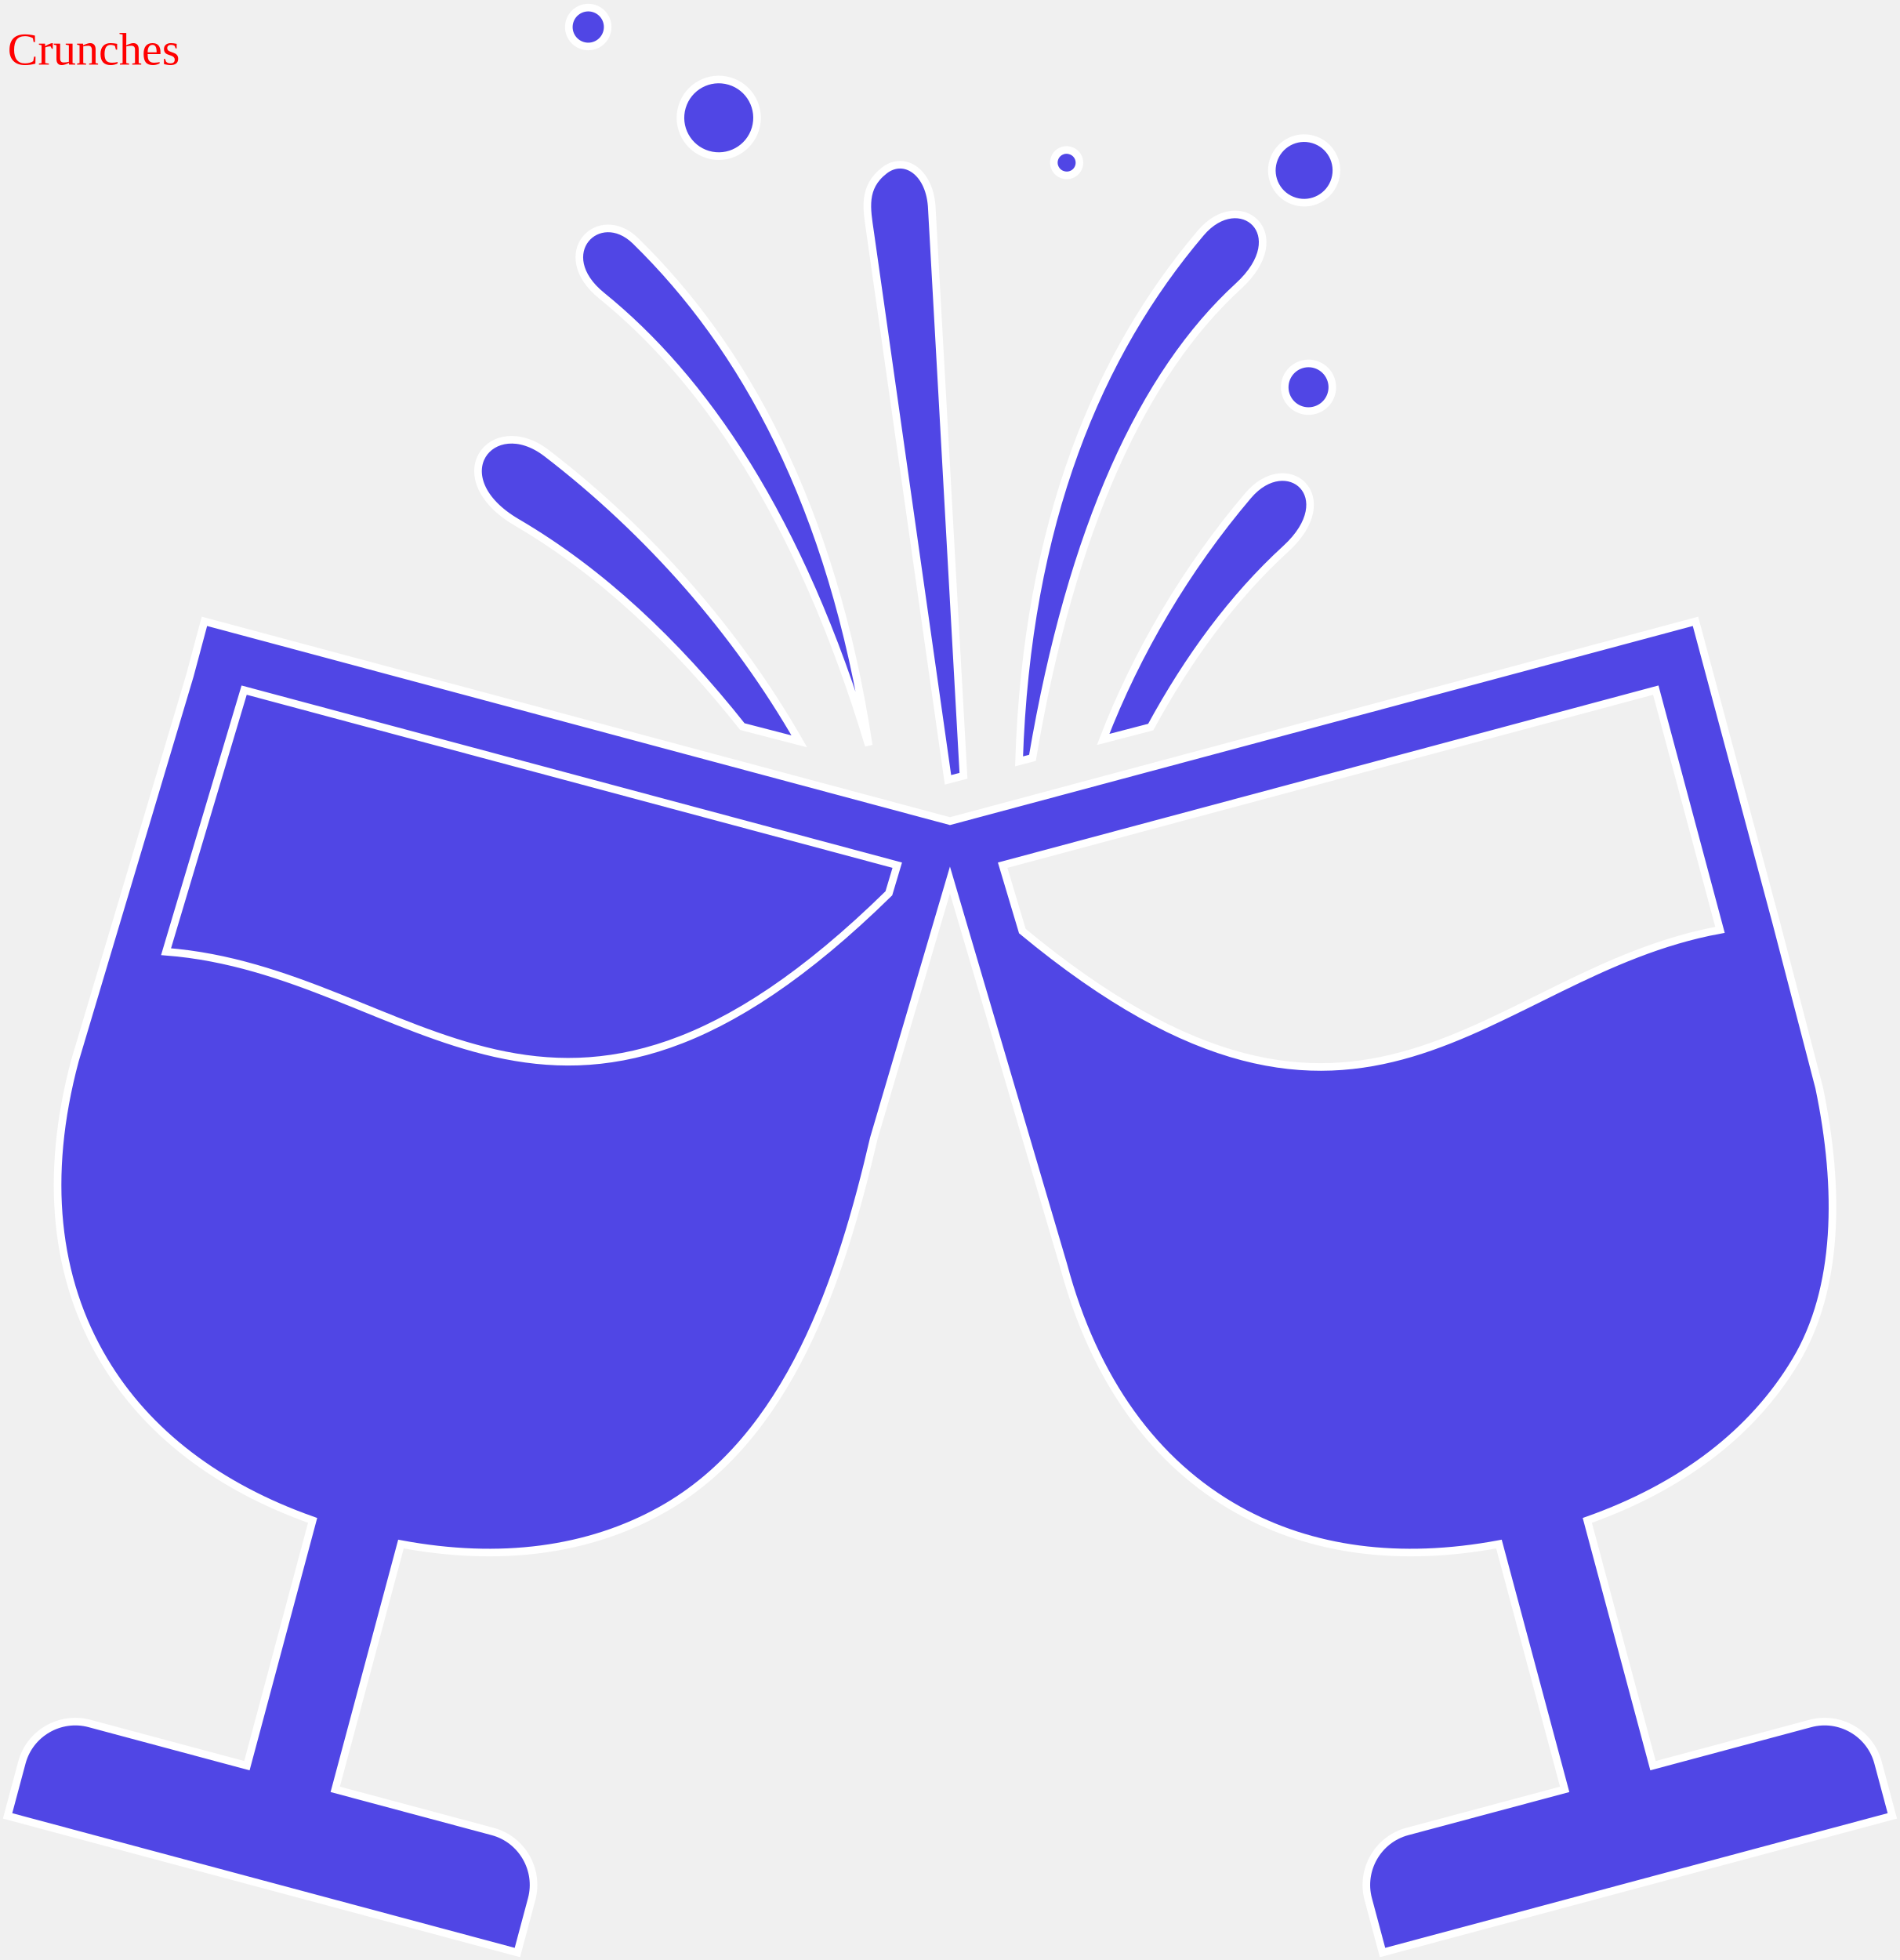
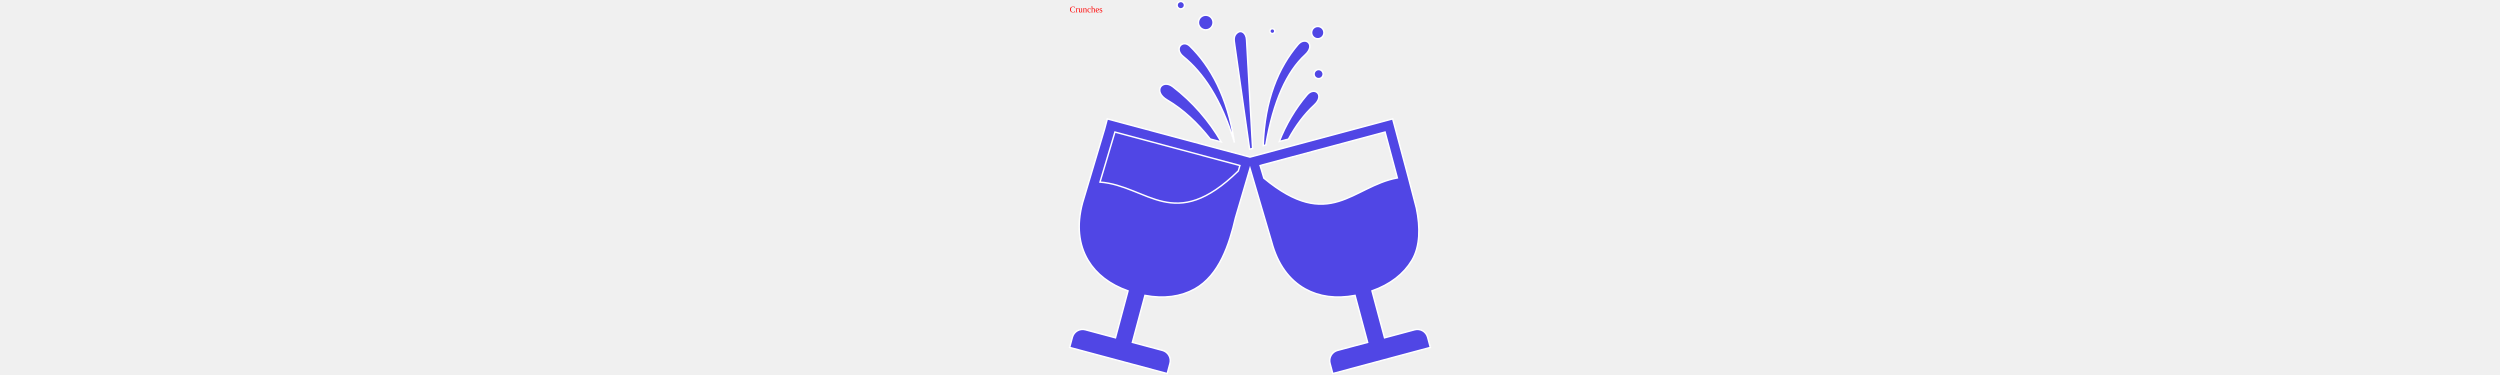
- <svg xmlns="http://www.w3.org/2000/svg" viewBox="-2 -2.001 500 515.7">
+ <svg xmlns="http://www.w3.org/2000/svg" viewBox="-2 -2.001 500 515.7" height="30" width="200">
  <text x="0" y="15" fill="red">Crunches</text>
  <path d="m415.73 398.03 17.29 64.54 41.42-11.1c7.72-2.07 15.73 2.55 17.8 10.27l3.76 14.04-134.16 35.95-3.76-14.04c-2.07-7.72 2.55-15.73 10.27-17.8l41.43-11.09-17.3-64.54c-26.14 4.87-49.36 1.74-68.53-8.95-21.99-12.26-37.94-34.01-46.12-64.57L248 229.54l-20.05 68.01c-8.45 36.36-22.1 78.91-55.9 97.76-19.17 10.69-42.39 13.82-68.53 8.95l-17.3 64.54 41.43 11.09c7.72 2.07 12.34 10.08 10.27 17.8l-3.76 14.04L0 475.78l3.76-14.04c2.07-7.72 10.08-12.34 17.8-10.27l41.42 11.1 17.29-64.54c-24.99-8.84-43.6-23.14-54.88-42.04-12.87-21.53-15.87-48.29-7.66-78.94l30.24-101.28 3.83-14.29L248 214.05l196.2-52.57 3.83 14.29 17.5 65.3 11.21 43.08c5.6 26.82 5.15 52.96-6.13 71.84-11.28 18.9-29.89 33.2-54.88 42.04zM267.05 242.98c90.2 74.66 121.66 11.02 183.6-.32l-16.9-63.08-171.88 46.06 5.18 17.34zm-35.13-9.94C143.61 319.68 107.4 253.47 41.7 248.4l20.55-68.82 171.88 46.06-2.21 7.4zm94.56-104.66c-16.24 19.12-29.3 41.23-38.17 64.18l12.52-3.26c9.9-18.2 21.59-34.13 35.55-46.91 14.96-13.7.33-26.02-9.9-14.01zM279.62 37.6a3.328 3.328 0 11-1.89 6.38 3.334 3.334 0 01-2.25-4.14 3.332 3.332 0 014.14-2.24zm63.99-2.91a8.49 8.49 0 015.74 10.55c-1.33 4.5-6.06 7.07-10.55 5.74a8.49 8.49 0 01-5.74-10.55c1.34-4.5 6.05-7.07 10.55-5.74zm.53 59.19c3.31.99 5.21 4.47 4.22 7.79-.97 3.31-4.45 5.21-7.78 4.23-3.31-.98-5.2-4.46-4.23-7.78.99-3.32 4.47-5.22 7.79-4.24zM154.27.21a5.1 5.1 0 013.44 6.35c-.8 2.71-3.64 4.26-6.34 3.46a5.108 5.108 0 01-3.46-6.35c.8-2.71 3.65-4.26 6.36-3.46zm35.74 19.12c5.34 1.58 8.38 7.18 6.81 12.52-1.58 5.34-7.18 8.39-12.52 6.81-5.34-1.58-8.39-7.19-6.81-12.52 1.58-5.34 7.18-8.39 12.52-6.81zm40.73 23.52c5.26-4.09 12.17.4 12.5 10.23l8.32 149.04-4.08 1.06-20.5-144.15c-.87-6.07-2.04-11.68 3.76-16.18zm-65.48 18.54c28.24 27.61 51.68 69.3 61.37 132.75-18.15-60.37-43.72-96.82-70.26-118.32-13.57-10.99-.81-23.91 8.89-14.43zm148.75-2.1c-26.8 31.55-45.77 76.01-47.83 139.03l3.53-.92c10.27-60.63 29.15-101.17 54.19-124.1 14.96-13.7.32-26.03-9.89-14.01zm-172.15 57.95c27.01 20.73 50.08 47.17 66.49 75.82l-14.98-3.88c-17.68-22.31-37.26-40.79-59.29-53.69-20.27-11.84-6.72-29.35 7.78-18.25z" stroke="#ffffff" stroke-width="2" fill="#5046e5" />
</svg>
